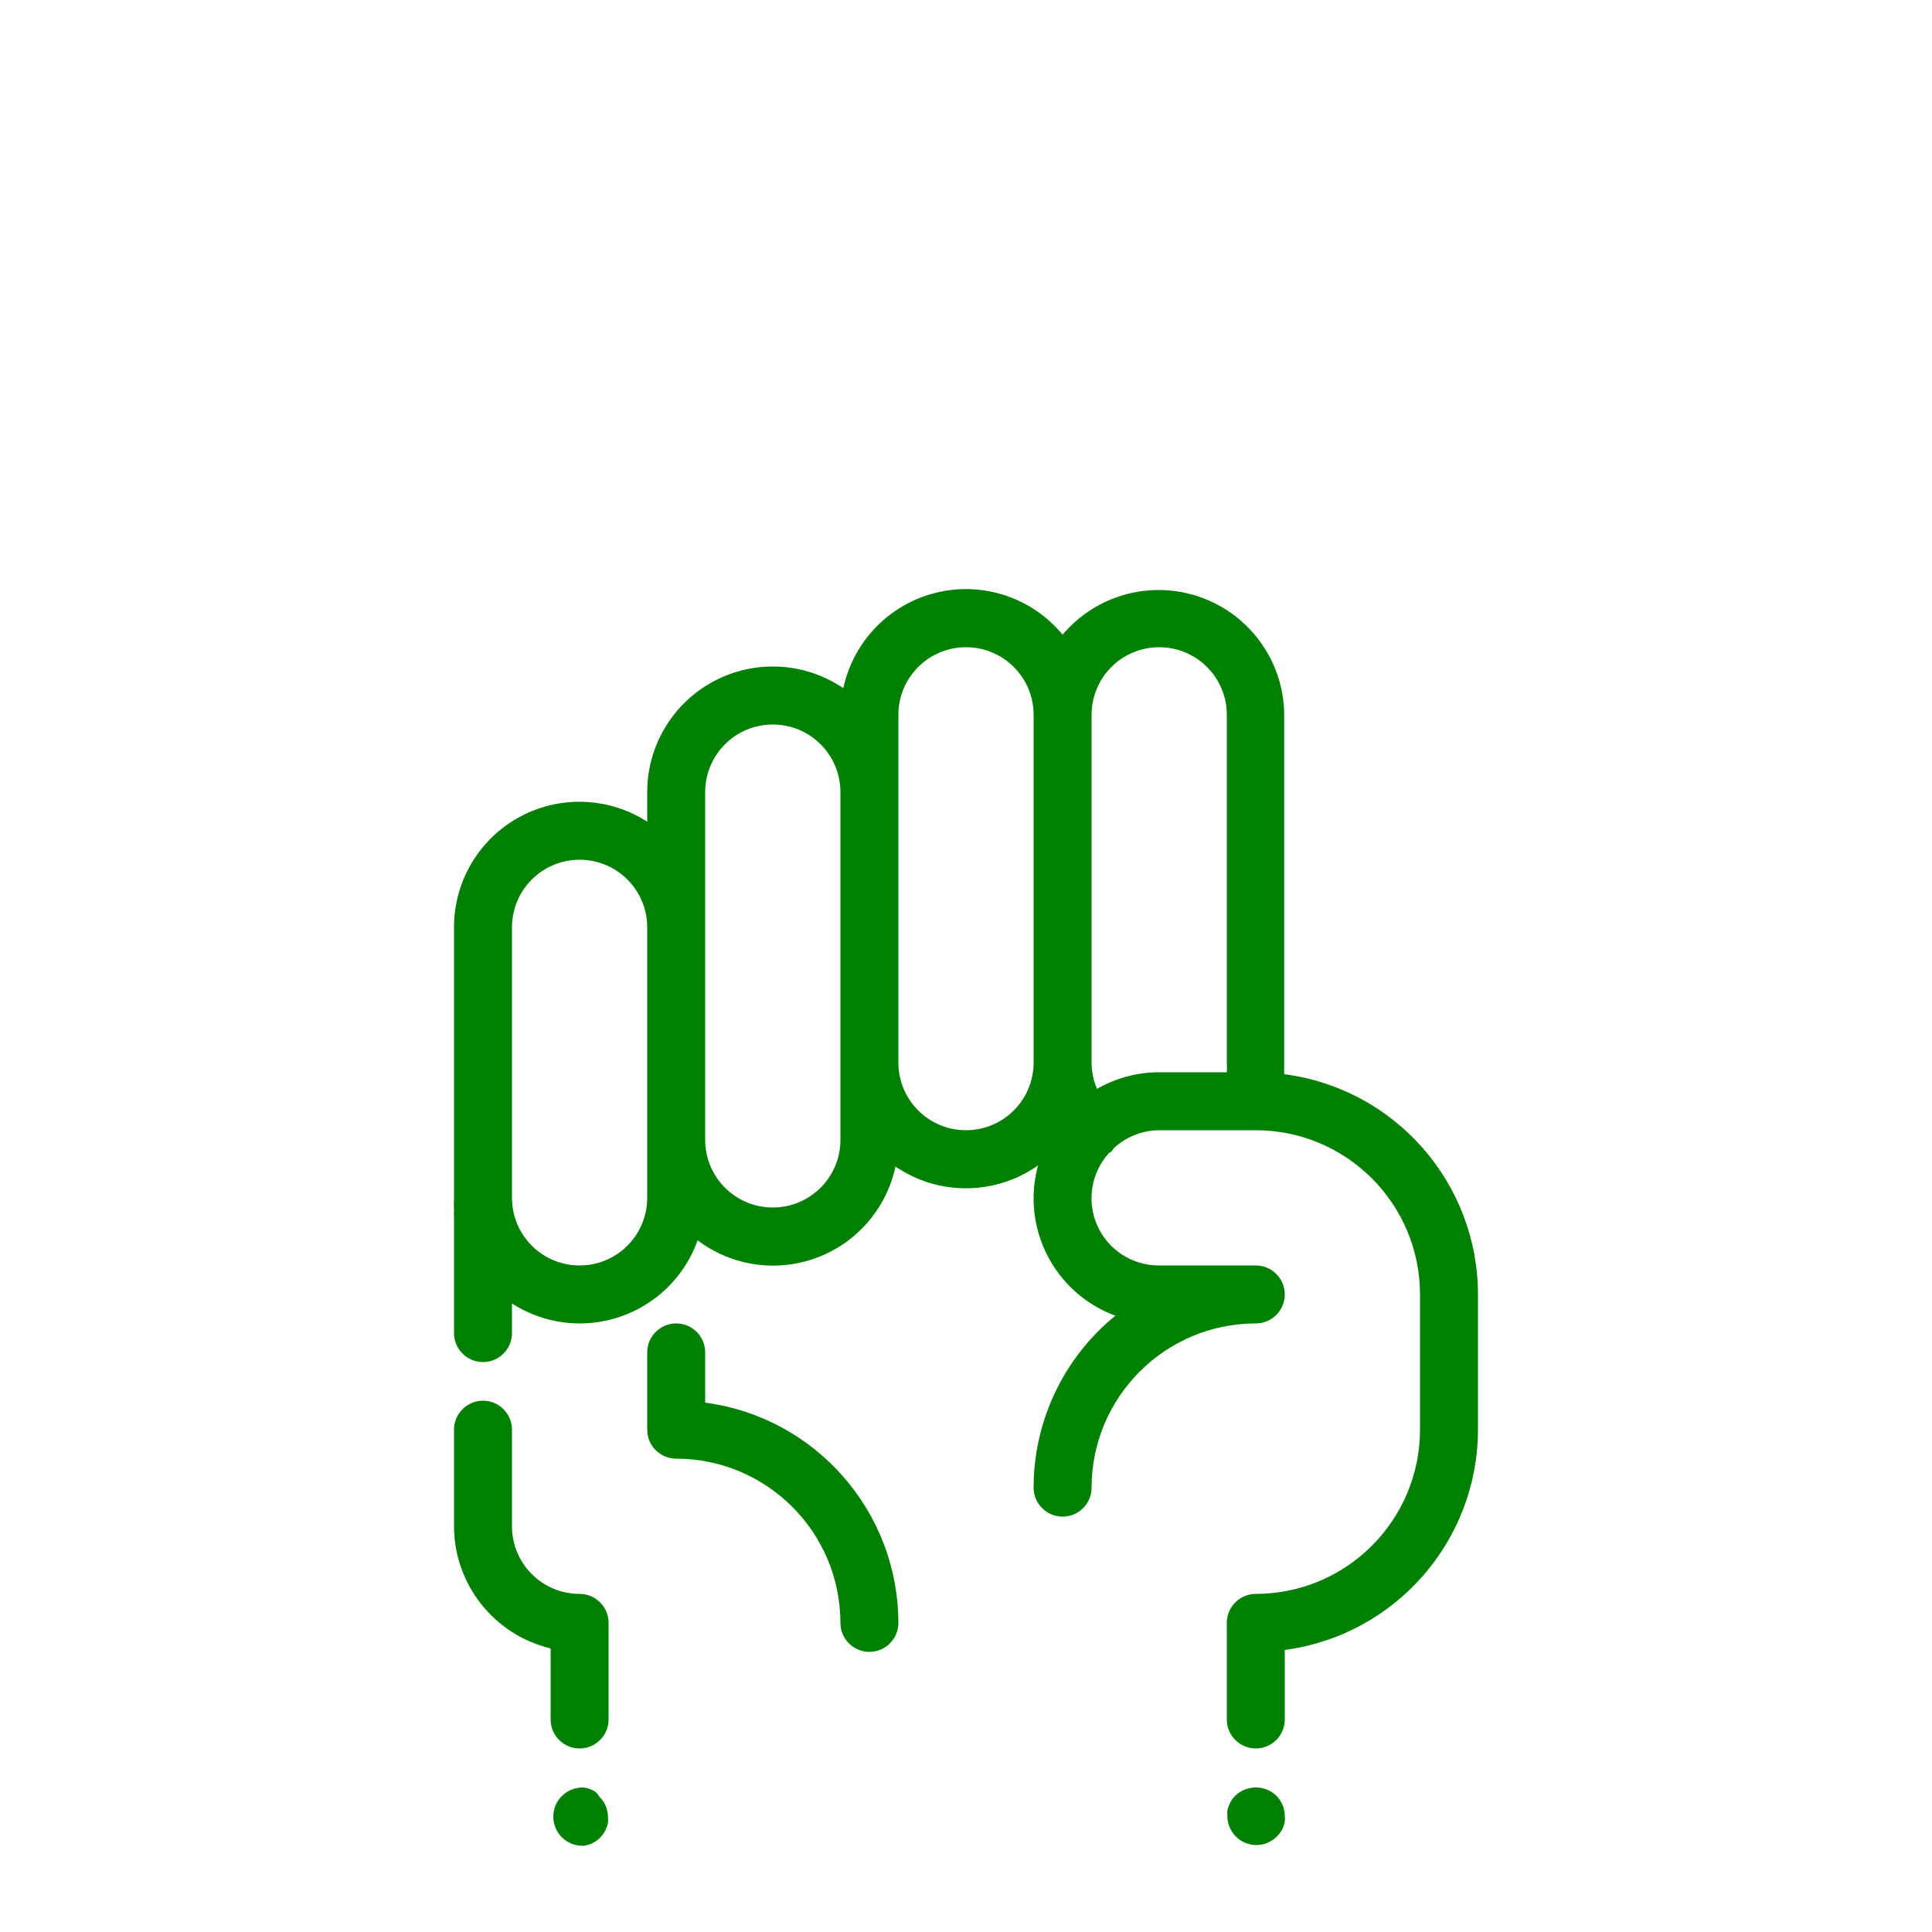
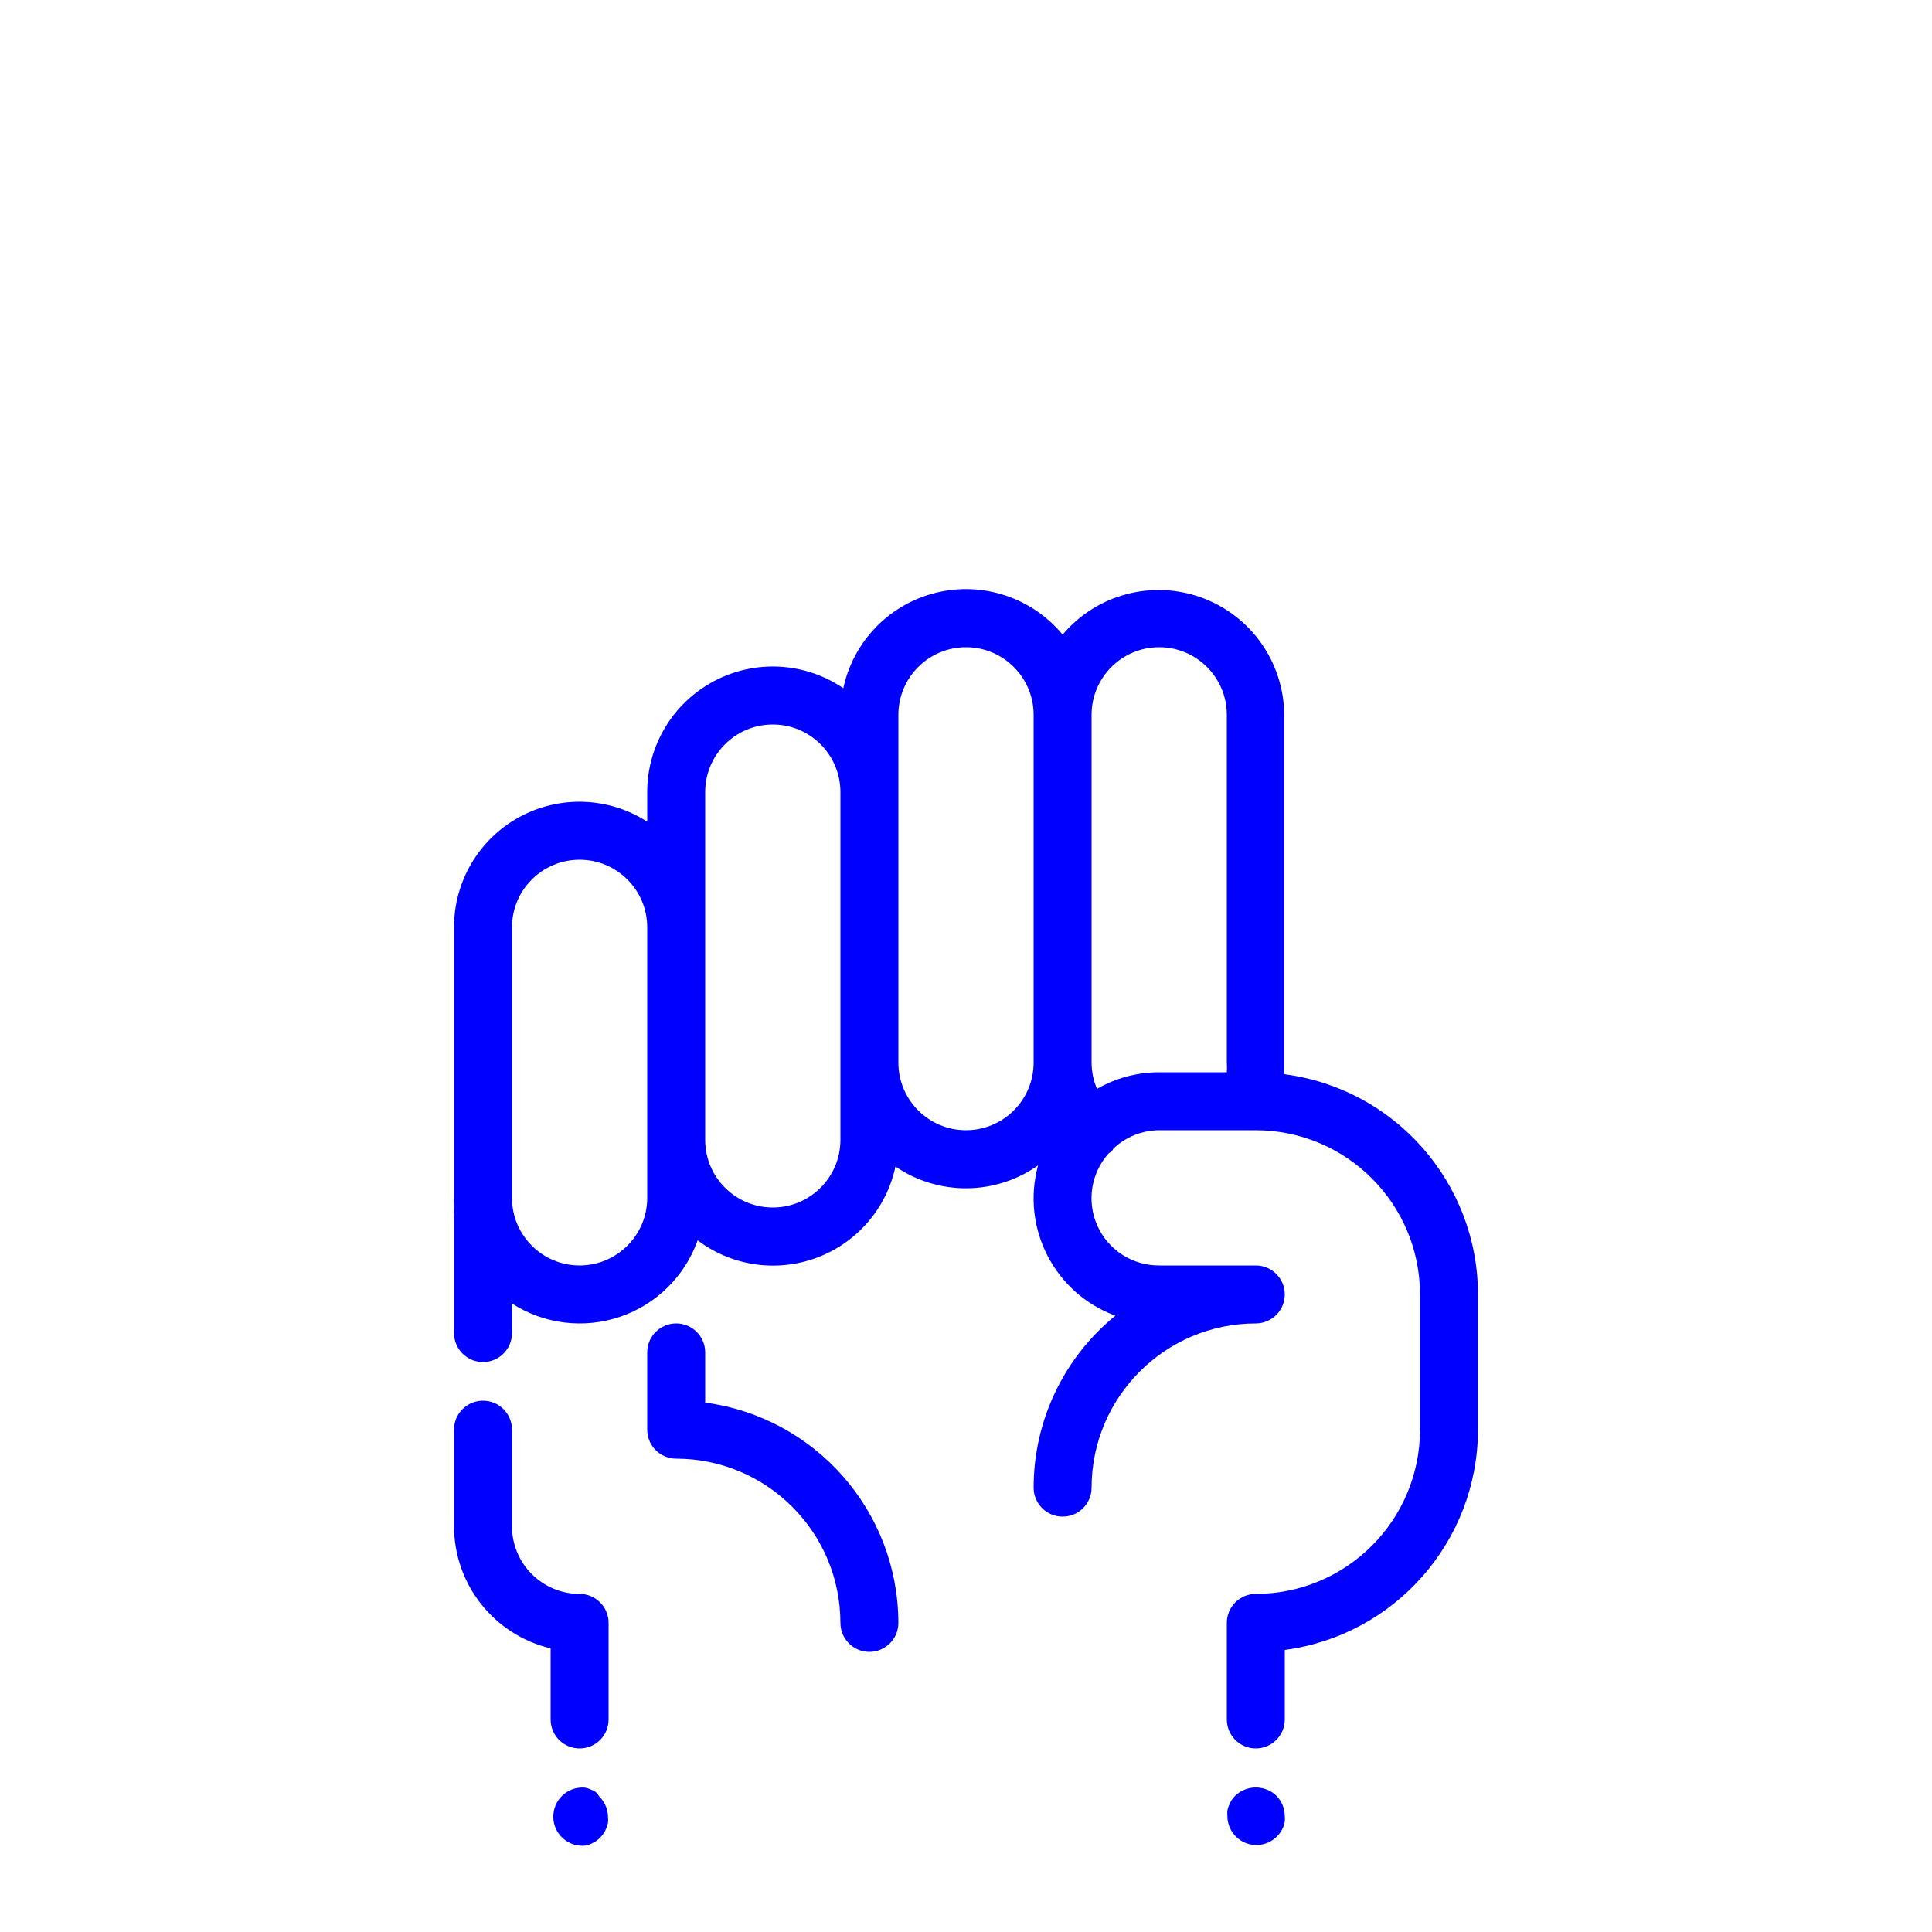
- <svg xmlns="http://www.w3.org/2000/svg" viewBox="0 0 100 100" x="0px" y="0px" style="fill:green">
+ <svg xmlns="http://www.w3.org/2000/svg" viewBox="0 0 100 100" x="0px" y="0px" style="fill:blue">
  <path d="M36.5,72.6V70a1.5,1.5,0,0,0-3,0v4A1.5,1.5,0,0,0,35,75.5,8.51,8.51,0,0,1,43.5,84a1.5,1.5,0,0,0,3,0A11.52,11.52,0,0,0,36.5,72.6Z" />
  <path d="M66.47,55.6c0-.2,0-.4,0-.6V37A6.5,6.5,0,0,0,55,32.85a6.49,6.49,0,0,0-11.35,2.77A6.5,6.5,0,0,0,33.5,41v1.53A6.49,6.49,0,0,0,23.5,48V62a6.54,6.54,0,0,0,0,.68,1.5,1.5,0,0,0,0,.32v6a1.5,1.5,0,0,0,3,0V67.47a6.48,6.48,0,0,0,9.61-3.27,6.48,6.48,0,0,0,10.24-3.82,6.47,6.47,0,0,0,7.38-.06,6.47,6.47,0,0,0,4,7.78A11.48,11.48,0,0,0,53.5,77a1.5,1.5,0,0,0,3,0A8.51,8.51,0,0,1,65,68.5a1.5,1.5,0,0,0,0-3H60a3.48,3.48,0,0,1-2.6-5.82.42.42,0,0,0,.23-.23A3.48,3.48,0,0,1,60,58.5h5A8.51,8.51,0,0,1,73.5,67v7A8.51,8.51,0,0,1,65,82.5,1.5,1.5,0,0,0,63.5,84v5a1.5,1.5,0,0,0,3,0V85.4A11.52,11.52,0,0,0,76.5,74V67A11.51,11.51,0,0,0,66.47,55.6ZM33.5,62a3.5,3.5,0,0,1-7,0V48a3.5,3.5,0,0,1,7,0V62Zm10-3a3.5,3.5,0,0,1-7,0V41a3.5,3.5,0,0,1,7,0V59Zm6.5-.5A3.5,3.5,0,0,1,46.5,55V37a3.5,3.5,0,0,1,7,0V55A3.5,3.5,0,0,1,50,58.5Zm6.78-2.14A3.49,3.49,0,0,1,56.5,55V37a3.5,3.5,0,0,1,7,0V55a3.51,3.51,0,0,1,0,.5H60A6.45,6.45,0,0,0,56.78,56.36Z" />
  <path d="M30.83,92.75a1.26,1.26,0,0,0-.26-.13,1.31,1.31,0,0,0-.28-.09,1.5,1.5,0,1,0-.29,3,1.36,1.36,0,0,0,.29,0l.28-.08.26-.14a1.47,1.47,0,0,0,.23-.19,2.17,2.17,0,0,0,.19-.23,1.28,1.28,0,0,0,.13-.26,1.31,1.31,0,0,0,.09-.28,1.36,1.36,0,0,0,0-.29,1.5,1.5,0,0,0-.44-1.06A1.44,1.44,0,0,0,30.83,92.75Z" />
  <path d="M63.94,92.94a2.06,2.06,0,0,0-.19.23,1.27,1.27,0,0,0-.13.26,1.31,1.31,0,0,0-.09.28,1.36,1.36,0,0,0,0,.29,1.5,1.5,0,0,0,2.56,1.06,1.52,1.52,0,0,0,.33-.49,2.25,2.25,0,0,0,.08-.28,1.36,1.36,0,0,0,0-.29,1.52,1.52,0,0,0-.44-1.06A1.55,1.55,0,0,0,63.94,92.94Z" />
  <path d="M30,82.5A3.5,3.5,0,0,1,26.5,79V74a1.5,1.5,0,0,0-3,0v5a6.51,6.51,0,0,0,5,6.32V89a1.5,1.5,0,0,0,3,0V84A1.5,1.5,0,0,0,30,82.5Z" />
</svg>
